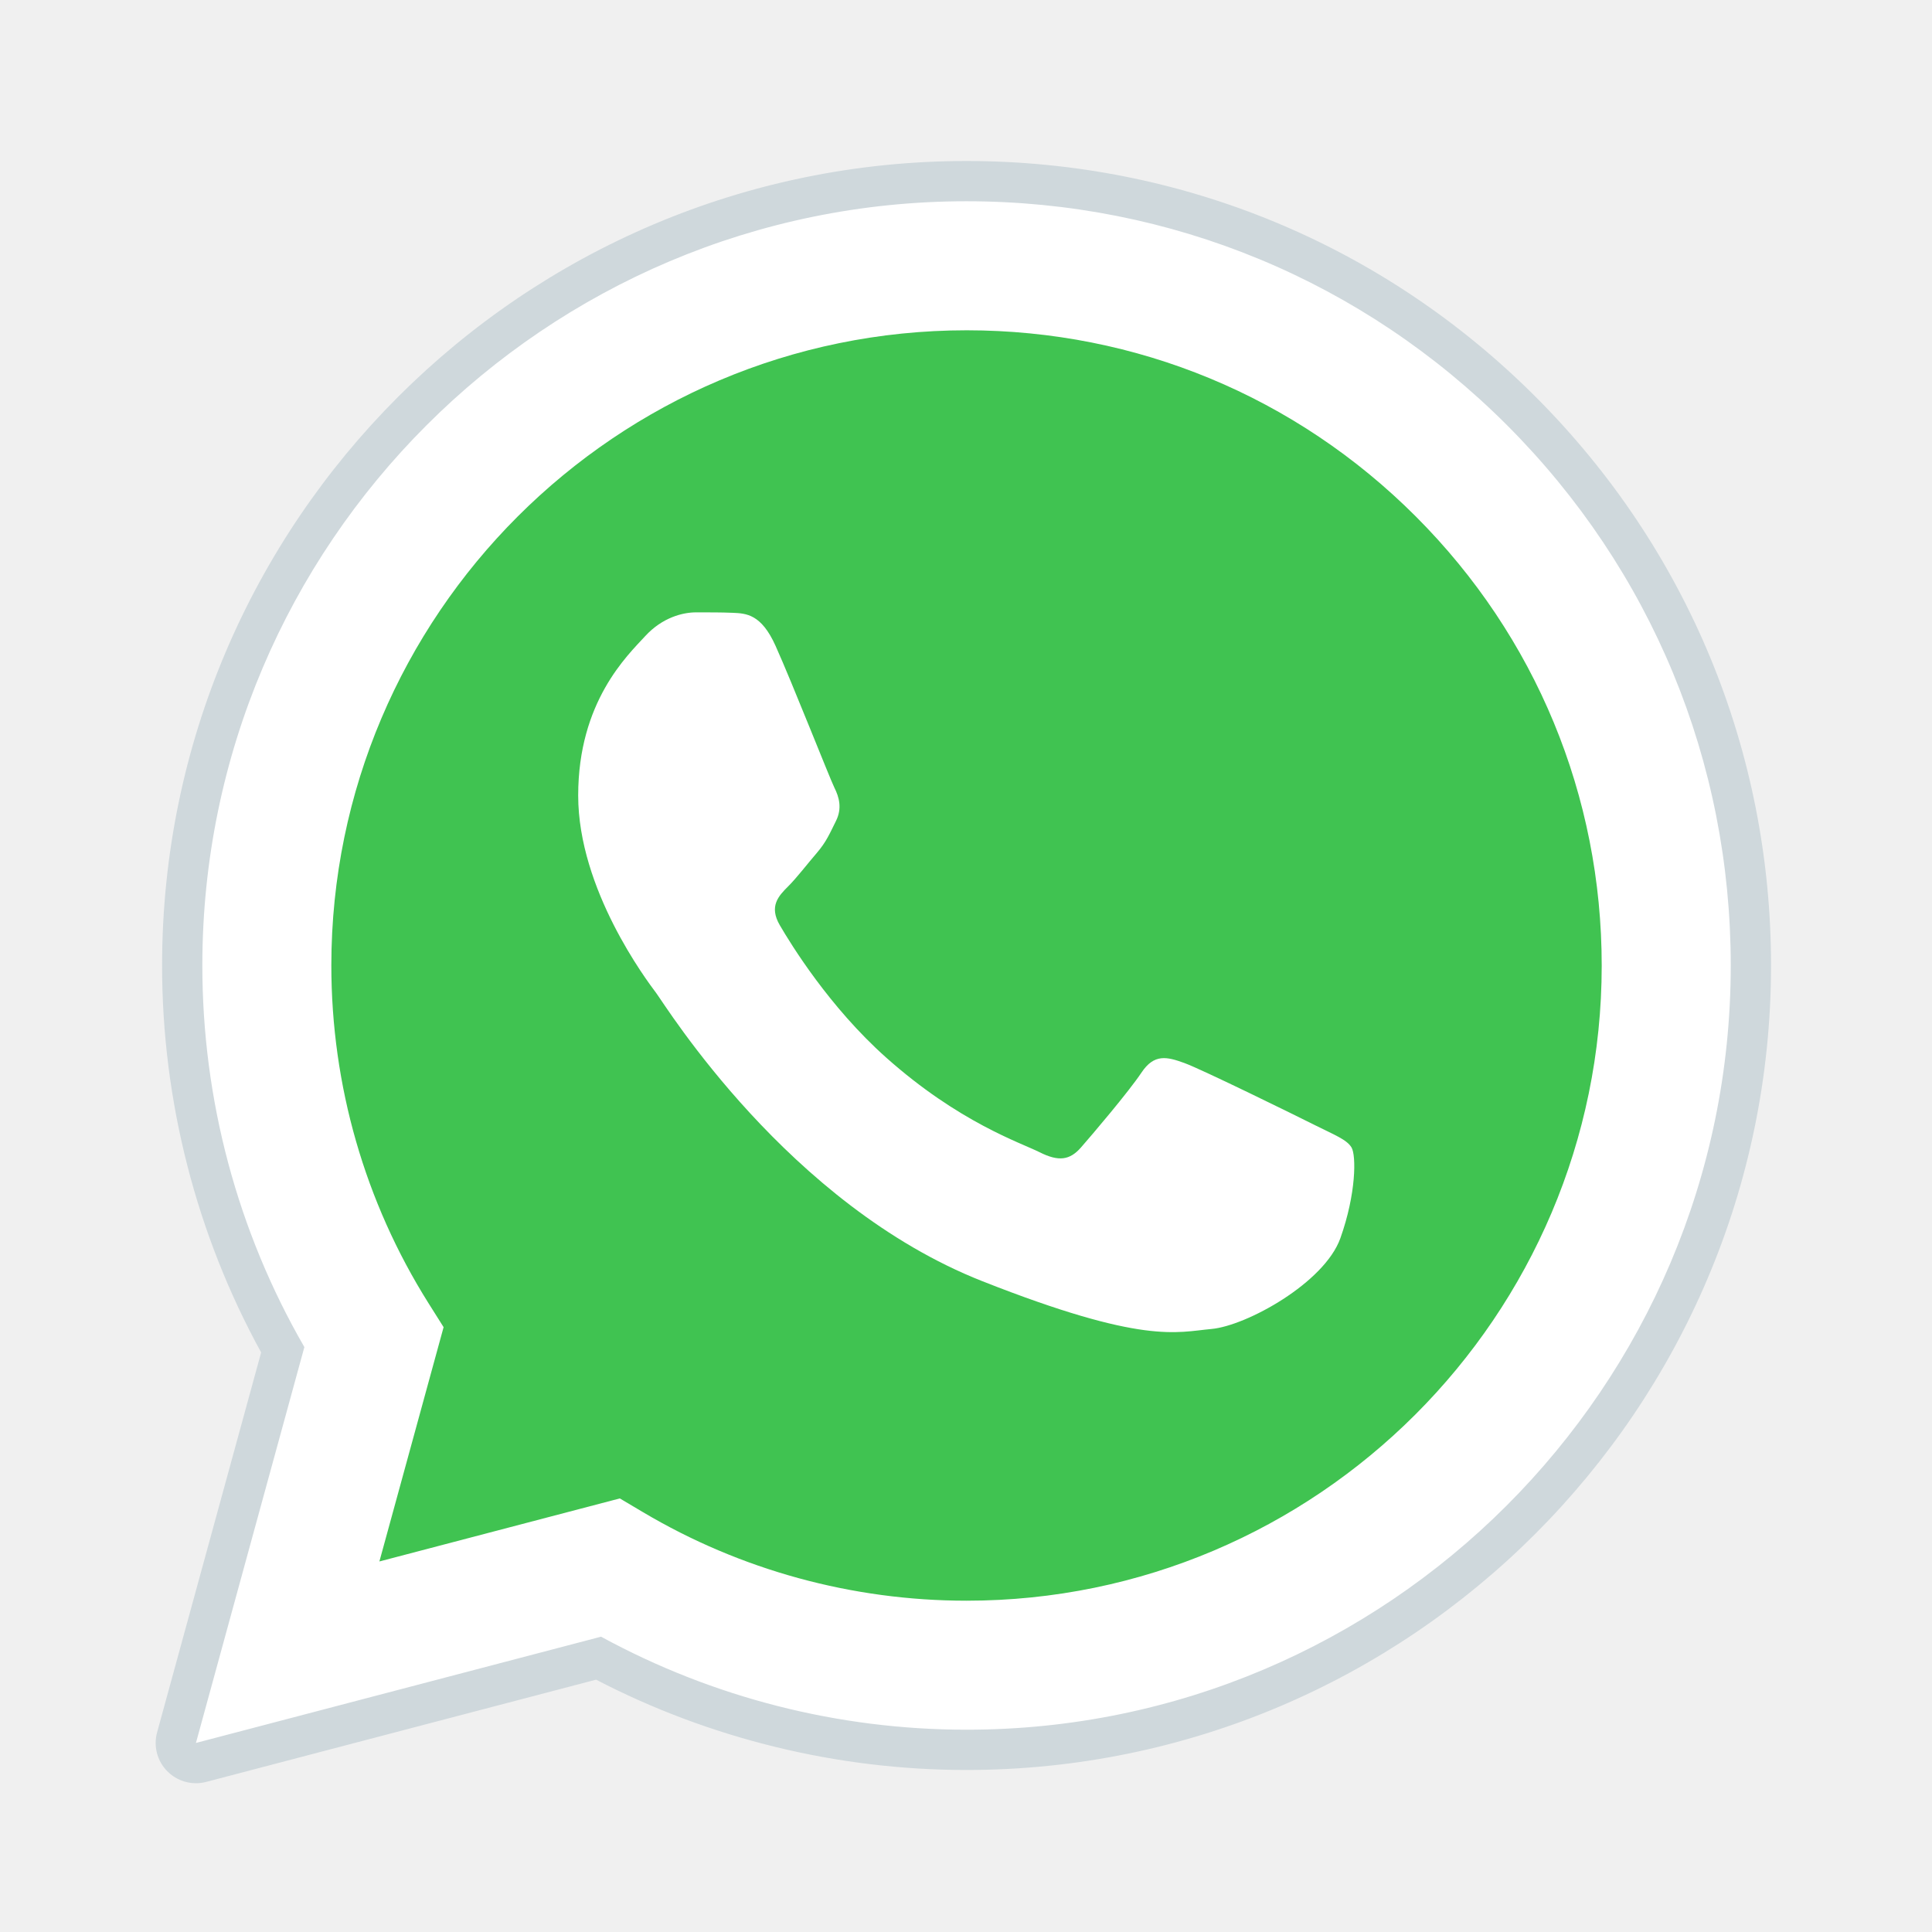
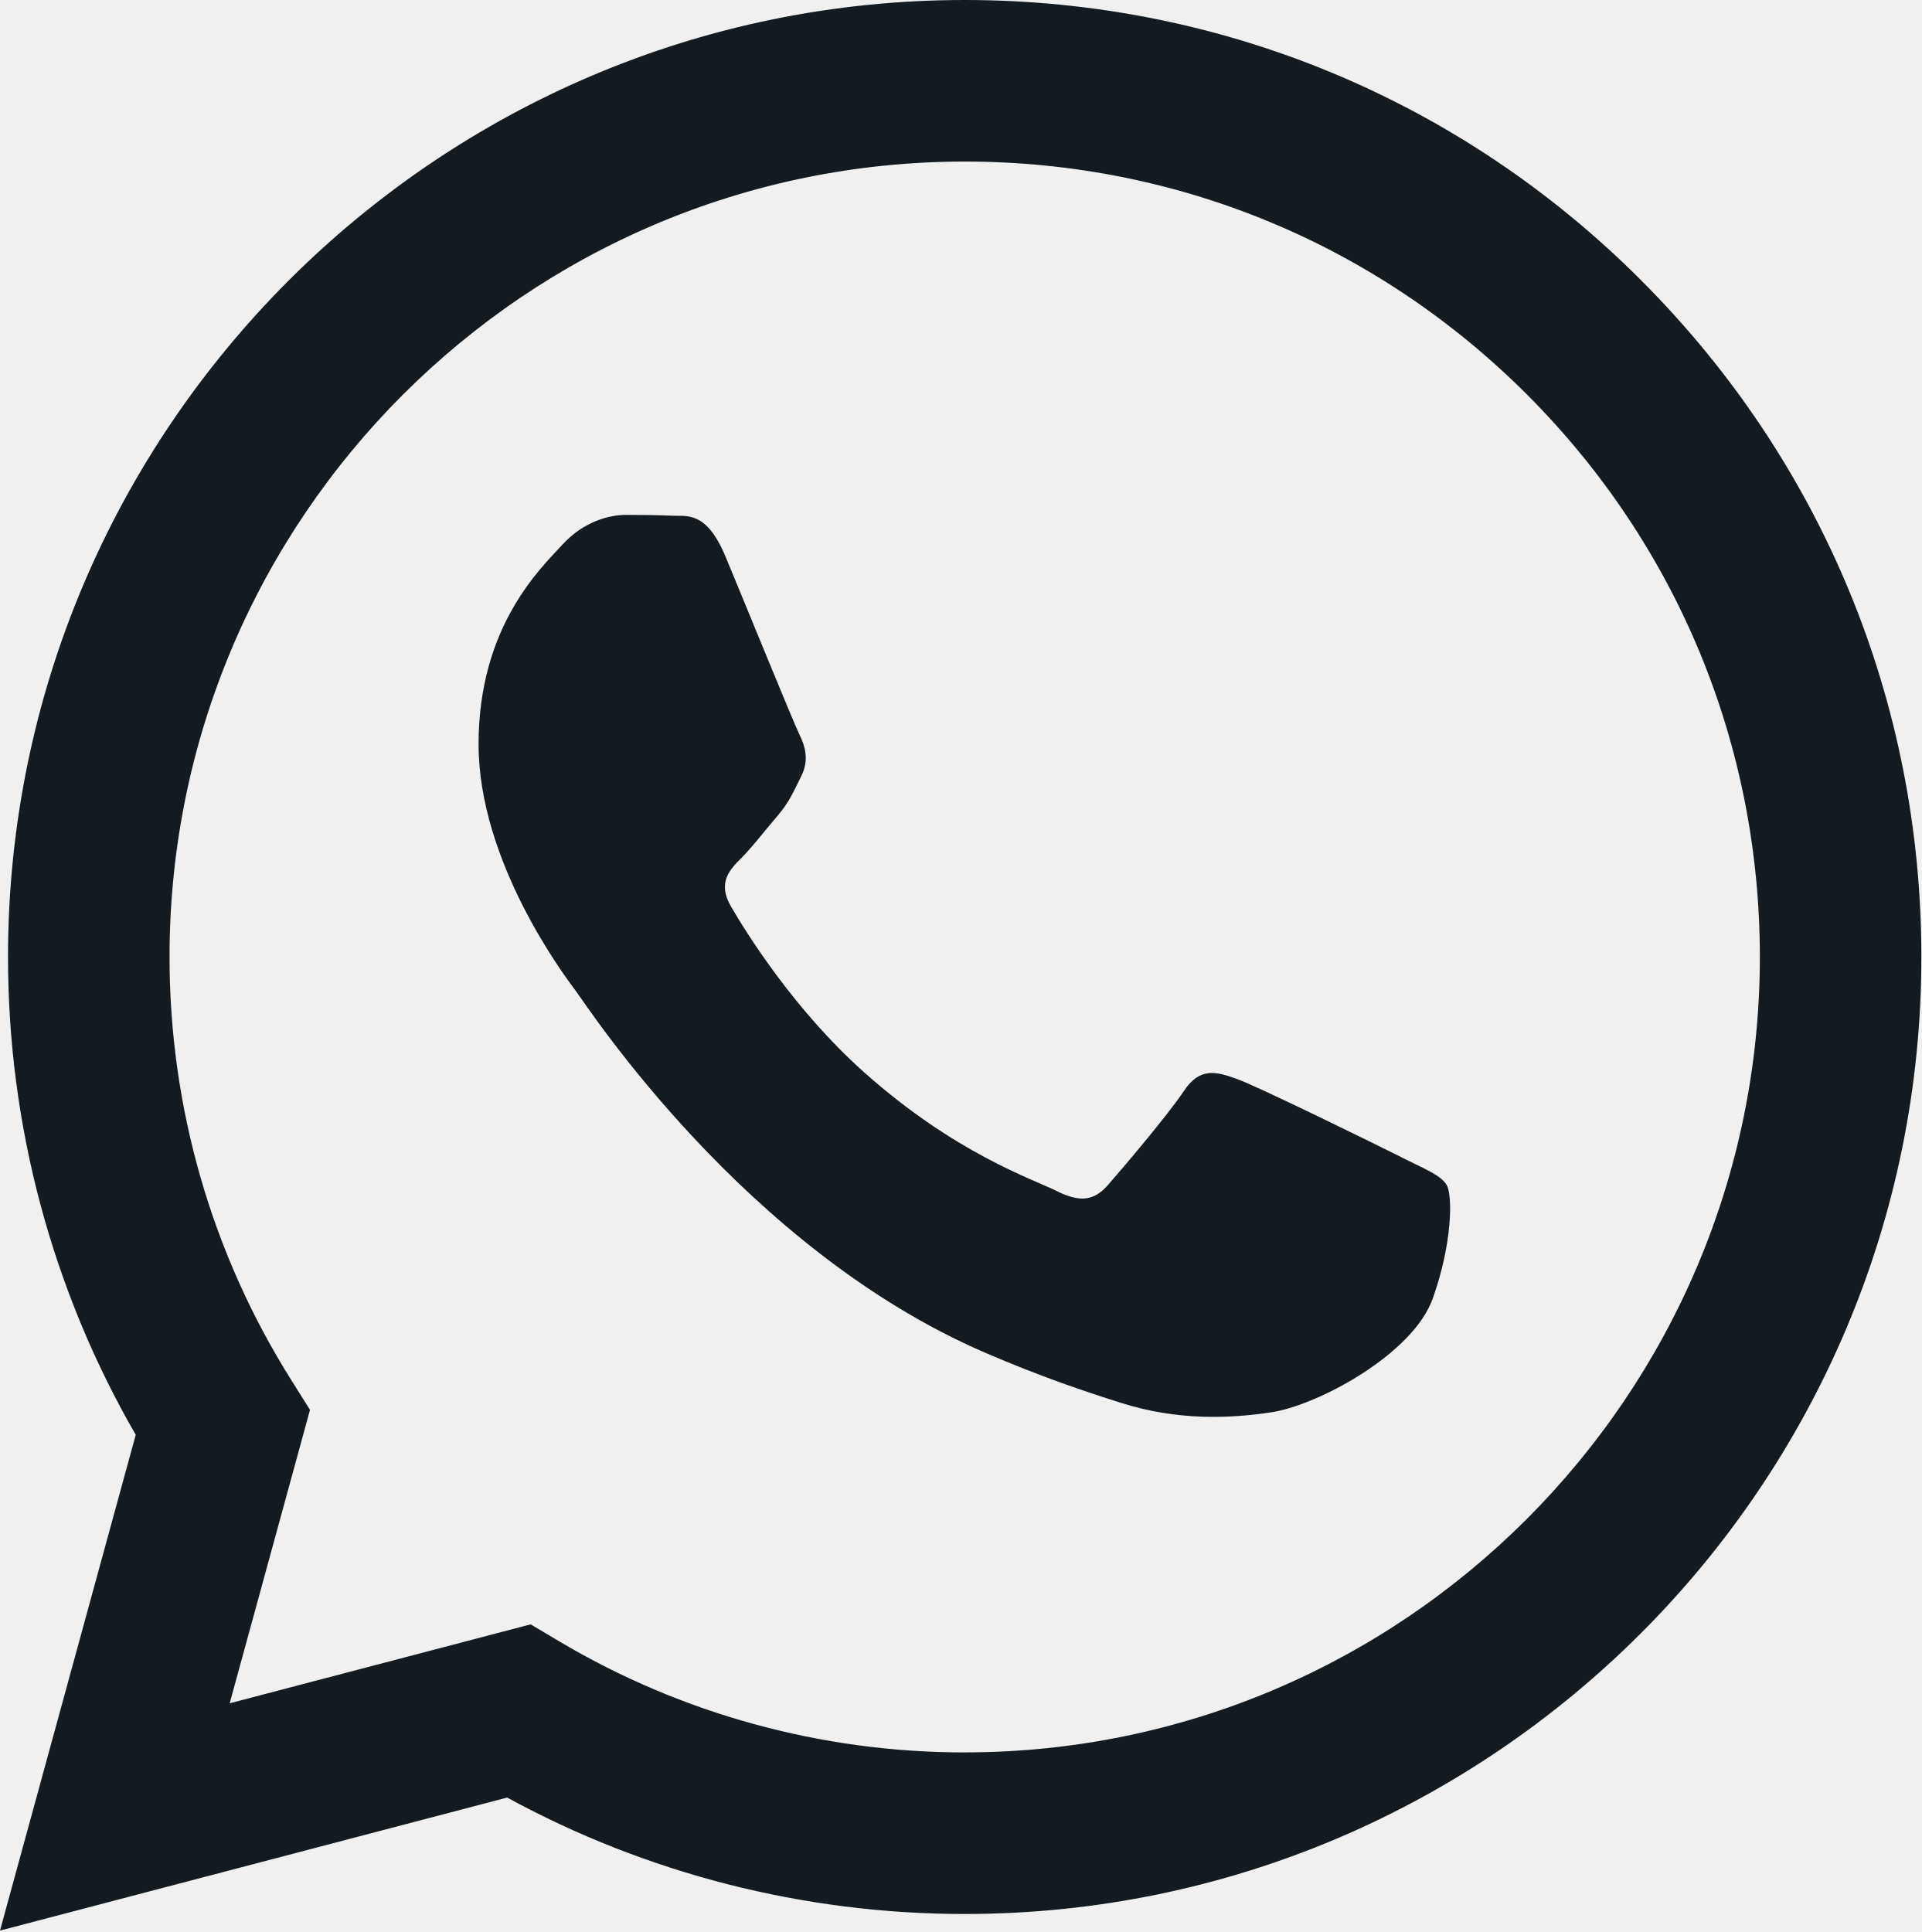
- <svg xmlns="http://www.w3.org/2000/svg" x="0px" y="0px" width="100" height="100" viewBox="0 0 48 48">
-   <path fill="#fff" d="M4.868,43.303l2.694-9.835C5.9,30.59,5.026,27.324,5.027,23.979C5.032,13.514,13.548,5,24.014,5c5.079,0.002,9.845,1.979,13.43,5.566c3.584,3.588,5.558,8.356,5.556,13.428c-0.004,10.465-8.522,18.98-18.986,18.98c-0.001,0,0,0,0,0h-0.008c-3.177-0.001-6.3-0.798-9.073-2.311L4.868,43.303z" />
-   <path fill="#fff" d="M4.868,43.803c-0.132,0-0.26-0.052-0.355-0.148c-0.125-0.127-0.174-0.312-0.127-0.483l2.639-9.636c-1.636-2.906-2.499-6.206-2.497-9.556C4.532,13.238,13.273,4.5,24.014,4.5c5.21,0.002,10.105,2.031,13.784,5.713c3.679,3.683,5.704,8.577,5.702,13.781c-0.004,10.741-8.746,19.48-19.486,19.48c-3.189-0.001-6.344-0.788-9.144-2.277l-9.875,2.589C4.953,43.798,4.911,43.803,4.868,43.803z" />
-   <path fill="#cfd8dc" d="M24.014,5c5.079,0.002,9.845,1.979,13.43,5.566c3.584,3.588,5.558,8.356,5.556,13.428c-0.004,10.465-8.522,18.98-18.986,18.98h-0.008c-3.177-0.001-6.3-0.798-9.073-2.311L4.868,43.303l2.694-9.835C5.9,30.59,5.026,27.324,5.027,23.979C5.032,13.514,13.548,5,24.014,5 M24.014,42.974C24.014,42.974,24.014,42.974,24.014,42.974C24.014,42.974,24.014,42.974,24.014,42.974 M24.014,42.974C24.014,42.974,24.014,42.974,24.014,42.974C24.014,42.974,24.014,42.974,24.014,42.974 M24.014,4C24.014,4,24.014,4,24.014,4C12.998,4,4.032,12.962,4.027,23.979c-0.001,3.367,0.849,6.685,2.461,9.622l-2.585,9.439c-0.094,0.345,0.002,0.713,0.254,0.967c0.19,0.192,0.447,0.297,0.711,0.297c0.085,0,0.17-0.011,0.254-0.033l9.687-2.54c2.828,1.468,5.998,2.243,9.197,2.244c11.024,0,19.99-8.963,19.995-19.98c0.002-5.339-2.075-10.359-5.848-14.135C34.378,6.083,29.357,4.002,24.014,4L24.014,4z" />
-   <path fill="#40c351" d="M35.176,12.832c-2.98-2.982-6.941-4.625-11.157-4.626c-8.704,0-15.783,7.076-15.787,15.774c-0.001,2.981,0.833,5.883,2.413,8.396l0.376,0.597l-1.595,5.821l5.973-1.566l0.577,0.342c2.422,1.438,5.2,2.198,8.032,2.199h0.006c8.698,0,15.777-7.077,15.78-15.776C39.795,19.778,38.156,15.814,35.176,12.832z" />
-   <path fill="#fff" fill-rule="evenodd" d="M19.268,16.045c-0.355-0.79-0.729-0.806-1.068-0.82c-0.277-0.012-0.593-0.011-0.909-0.011c-0.316,0-0.83,0.119-1.265,0.594c-0.435,0.475-1.661,1.622-1.661,3.956c0,2.334,1.7,4.59,1.937,4.906c0.237,0.316,3.282,5.259,8.104,7.161c4.007,1.58,4.823,1.266,5.693,1.187c0.87-0.079,2.807-1.147,3.202-2.255c0.395-1.108,0.395-2.057,0.277-2.255c-0.119-0.198-0.435-0.316-0.909-0.554s-2.807-1.385-3.242-1.543c-0.435-0.158-0.751-0.237-1.068,0.238c-0.316,0.474-1.225,1.543-1.502,1.859c-0.277,0.317-0.554,0.357-1.028,0.119c-0.474-0.238-2.002-0.738-3.815-2.354c-1.41-1.257-2.362-2.81-2.639-3.285c-0.277-0.474-0.03-0.731,0.208-0.968c0.213-0.213,0.474-0.554,0.712-0.831c0.237-0.277,0.316-0.475,0.474-0.791c0.158-0.317,0.079-0.594-0.04-0.831C20.612,19.329,19.69,16.983,19.268,16.045z" clip-rule="evenodd" />
+ <svg xmlns="http://www.w3.org/2000/svg" width="360" height="362" viewBox="0 0 360 362" fill="none">
+   <path fill-rule="evenodd" clip-rule="evenodd" d="M307.546 52.566C273.709 18.685 228.706 0.017 180.756 0C81.951 0 1.538 80.404 1.504 179.235C1.487 210.829 9.746 241.667 25.432 268.844L0 361.736L95.024 336.811C121.203 351.096 150.683 358.616 180.679 358.625H180.756C279.544 358.625 359.966 278.212 360 179.381C360.017 131.483 341.392 86.455 307.546 52.574V52.566ZM180.756 328.354H180.696C153.966 328.346 127.744 321.16 104.865 307.589L99.424 304.358L43.034 319.149L58.083 264.168L54.542 258.53C39.63 234.809 31.749 207.391 31.766 179.244C31.801 97.104 98.633 30.271 180.817 30.271C220.61 30.288 258.015 45.801 286.145 73.966C314.276 102.123 329.755 139.562 329.738 179.364C329.703 261.513 262.871 328.346 180.756 328.346V328.354ZM262.475 216.777C257.997 214.534 235.978 203.704 231.869 202.209C227.761 200.713 224.779 199.966 221.796 204.452C218.814 208.939 210.228 219.029 207.615 222.011C205.002 225.002 202.389 225.372 197.911 223.128C193.434 220.885 179.003 216.158 161.891 200.902C148.578 189.024 139.587 174.362 136.975 169.875C134.362 165.389 136.7 162.965 138.934 160.739C140.945 158.728 143.412 155.505 145.655 152.892C147.899 150.279 148.638 148.406 150.133 145.423C151.629 142.432 150.881 139.82 149.764 137.576C148.646 135.333 139.691 113.287 135.952 104.323C132.316 95.591 128.621 96.777 125.879 96.631C123.266 96.502 120.284 96.476 117.293 96.476C114.302 96.476 109.454 97.594 105.346 102.08C101.238 106.566 89.669 117.404 89.669 139.441C89.669 161.478 105.716 182.785 107.959 185.776C110.202 188.767 139.544 234.001 184.469 253.408C195.153 258.023 203.498 260.782 210.004 262.845C220.731 266.257 230.494 265.776 238.212 264.624C246.816 263.335 264.71 253.786 268.44 243.326C272.17 232.866 272.17 223.893 271.053 222.028C269.936 220.163 266.945 219.037 262.467 216.794L262.475 216.777Z" fill="#111B21" />
</svg>
